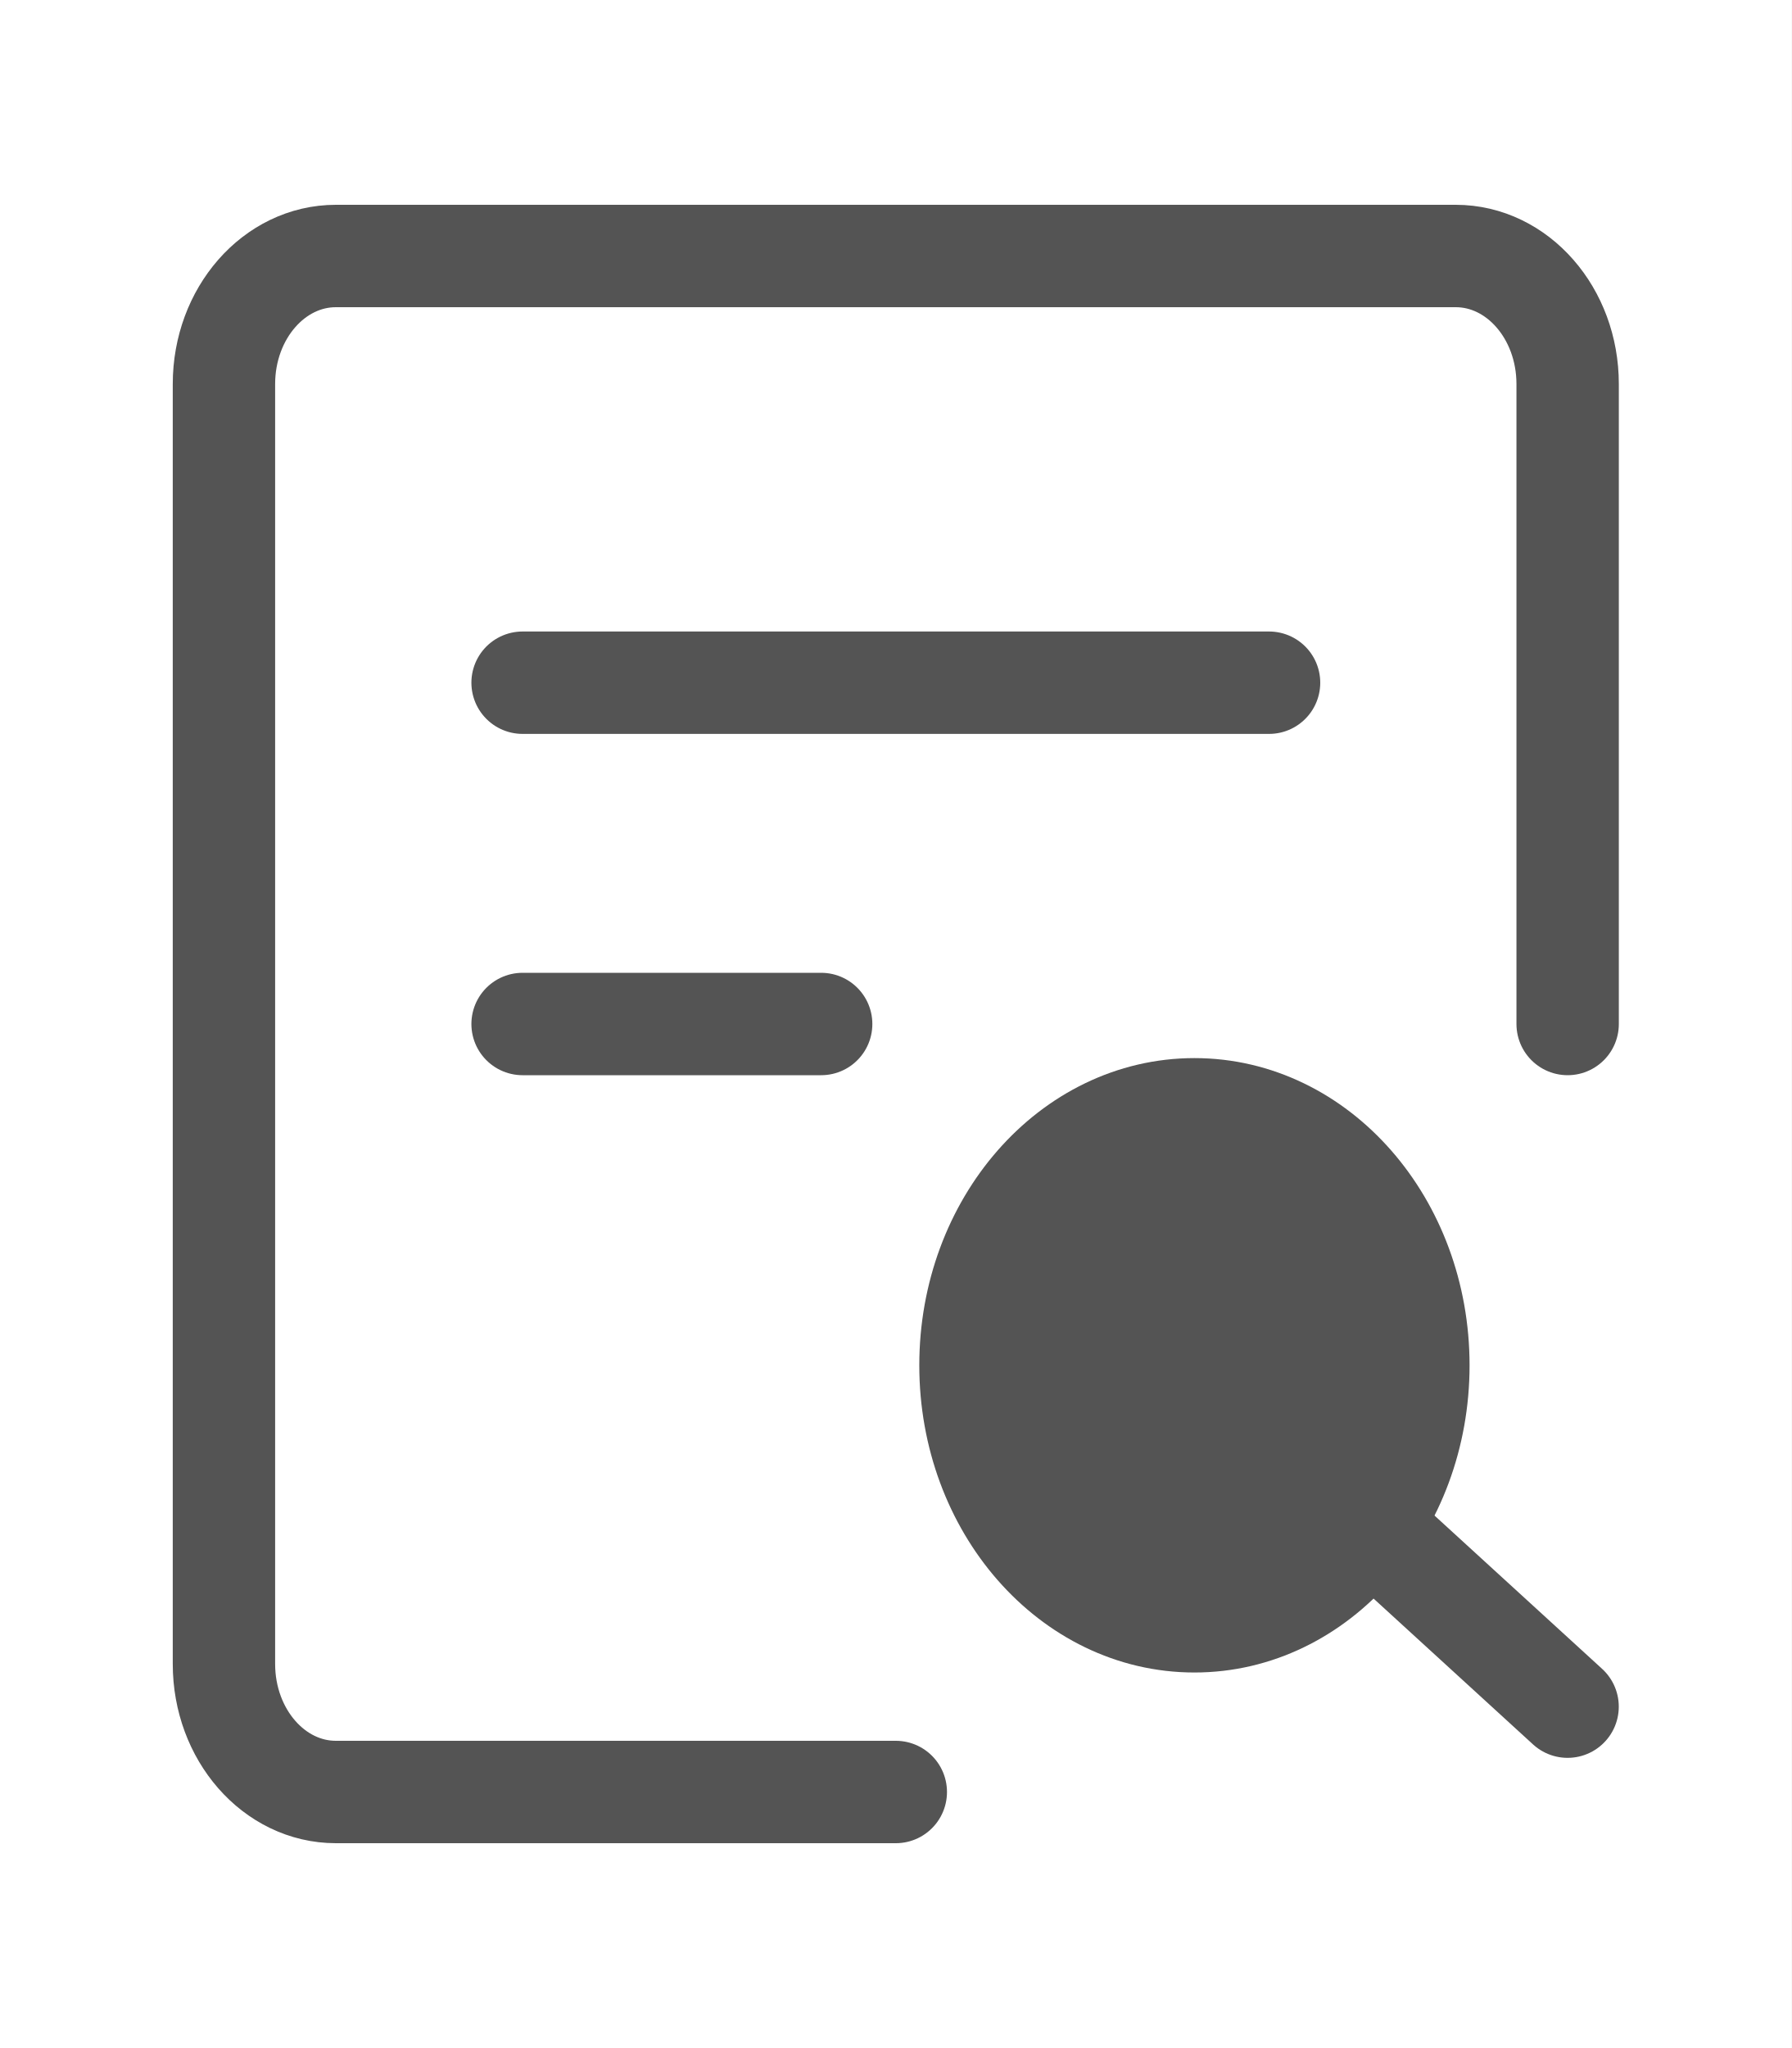
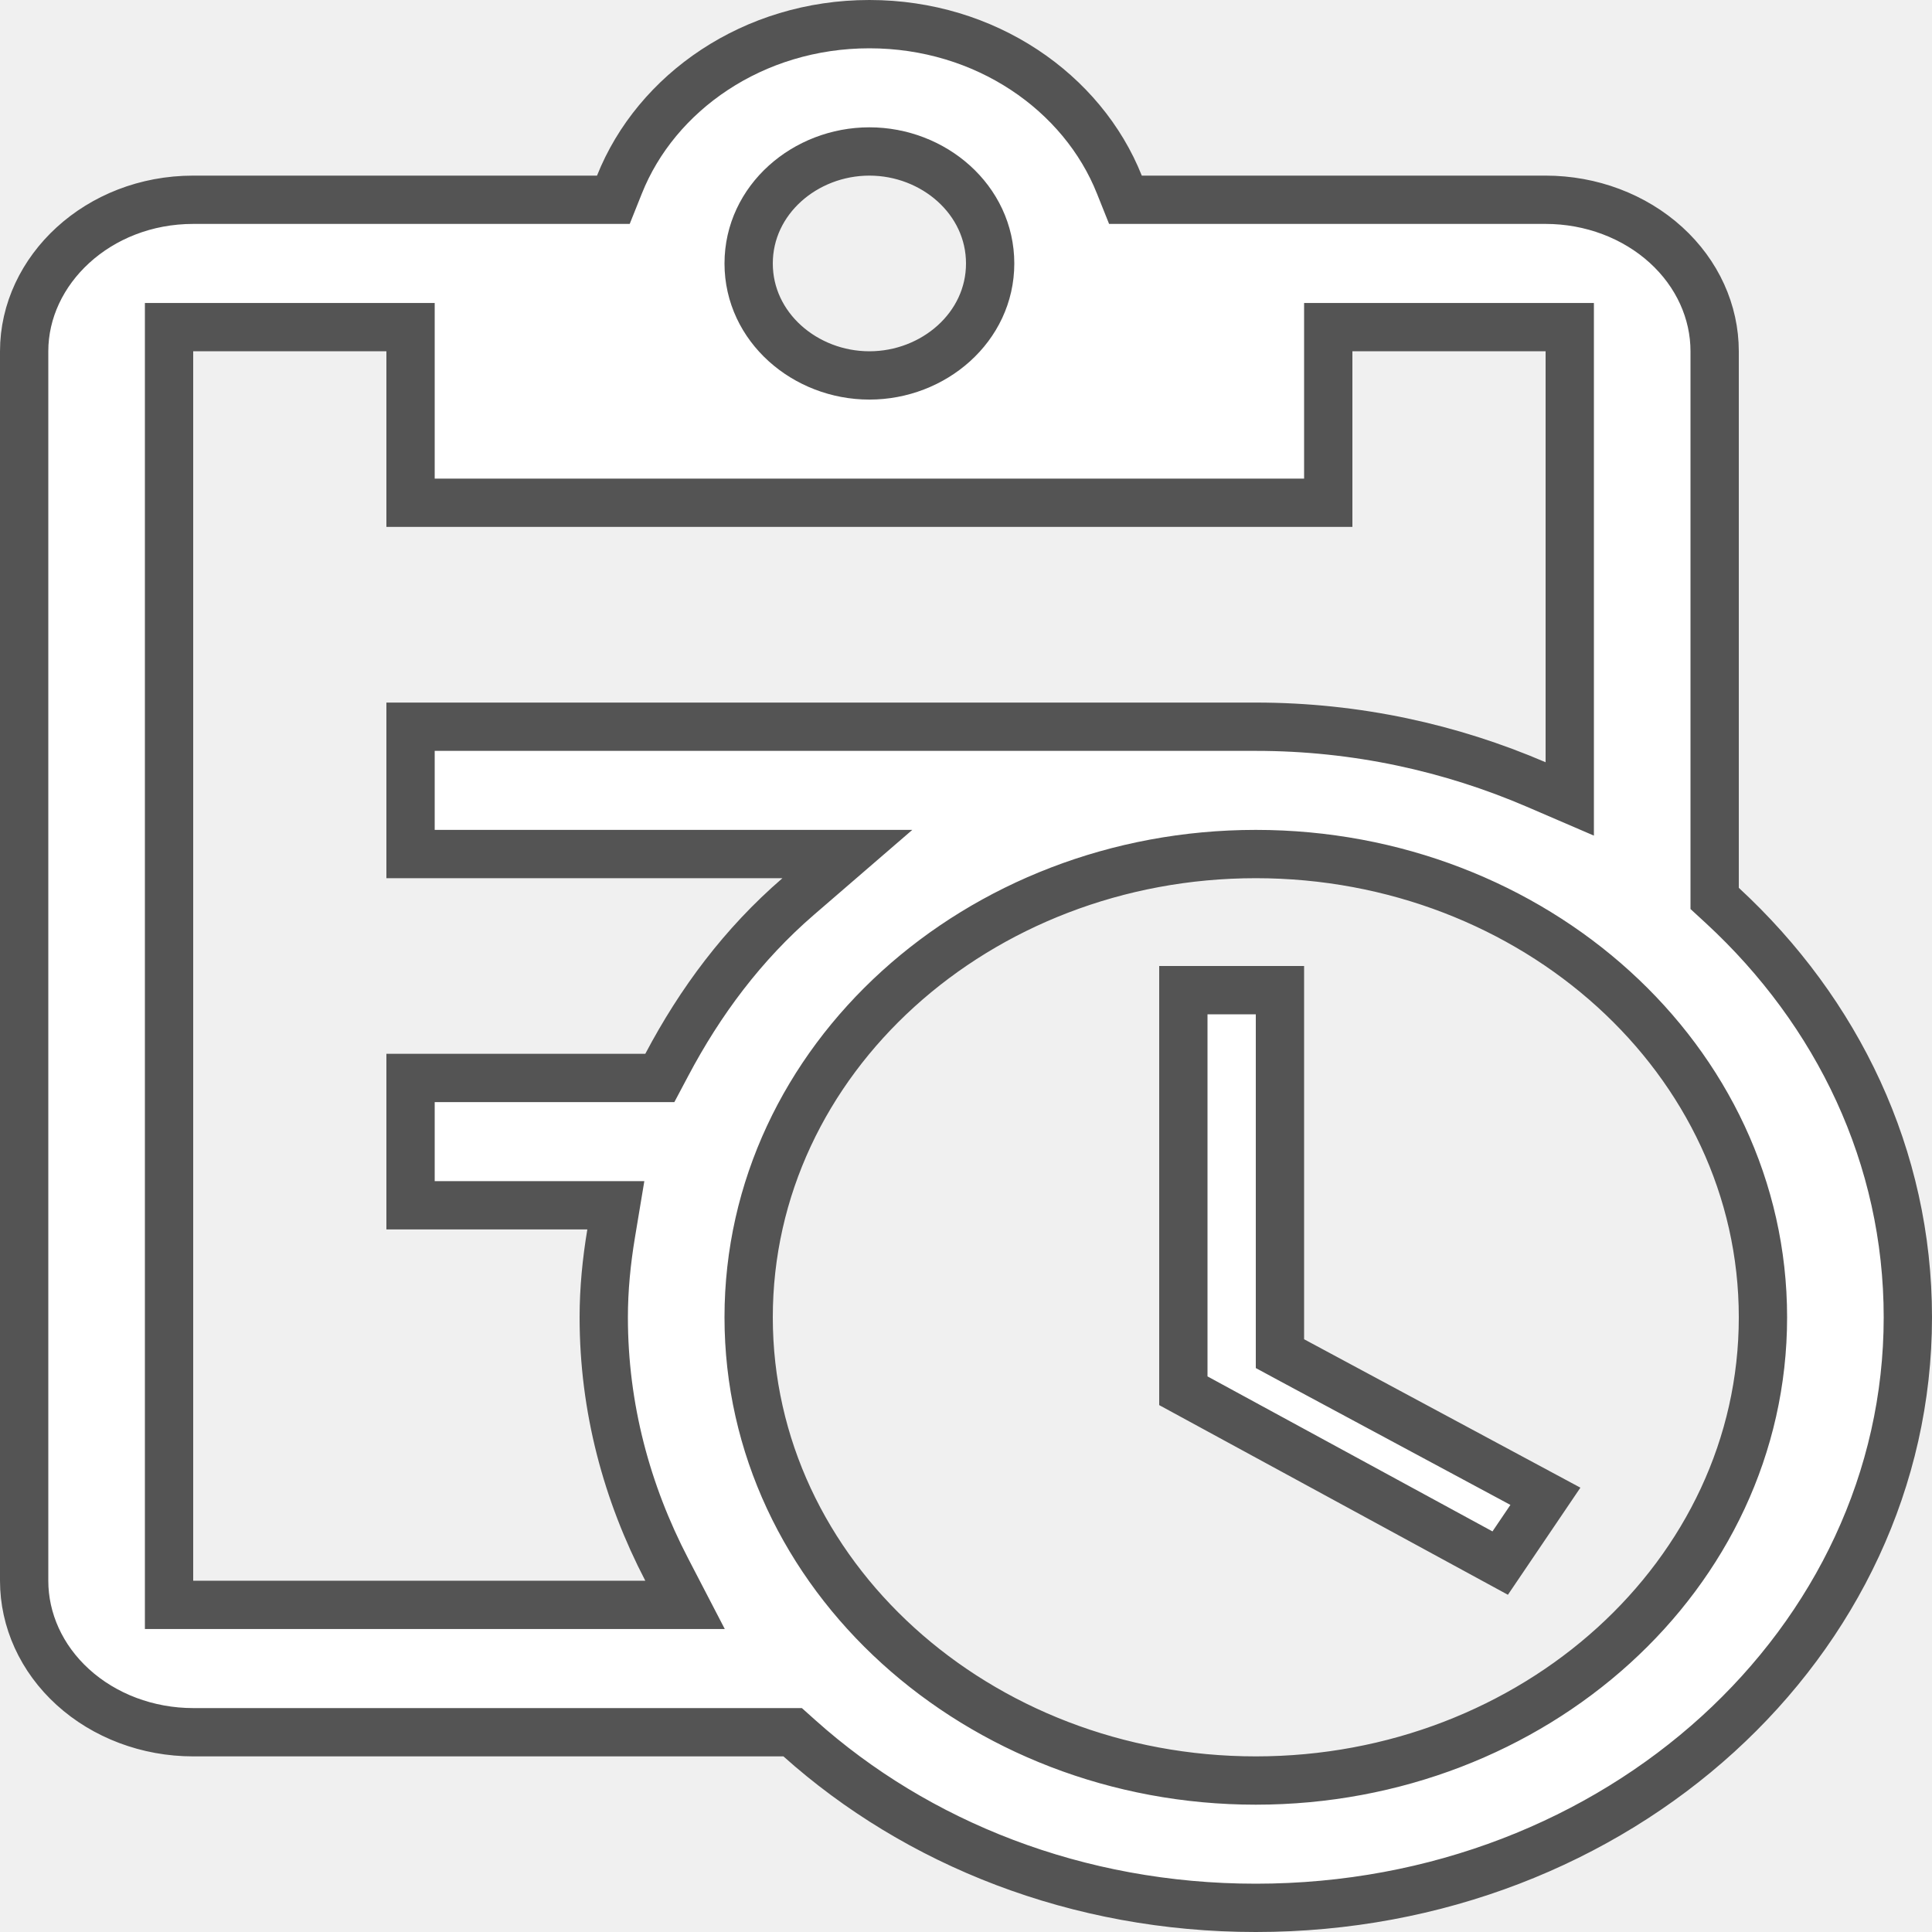
- <svg xmlns="http://www.w3.org/2000/svg" width="35" height="40" viewBox="0 0 35 40" fill="none">
-   <rect width="35" height="40" fill="white" />
-   <path d="M30.625 20V7.5C30.625 6.119 29.646 5 28.438 5H6.562C5.354 5 4.375 6.119 4.375 7.5V32.5C4.375 33.881 5.354 35 6.562 35H17.5" stroke="#545454" stroke-width="2" stroke-linecap="round" stroke-linejoin="round" />
-   <path d="M23.334 31.666C25.75 31.666 27.709 29.427 27.709 26.666C27.709 23.905 25.75 21.666 23.334 21.666C20.918 21.666 18.959 23.905 18.959 26.666C18.959 29.427 20.918 31.666 23.334 31.666Z" fill="#545454" stroke="#545454" stroke-width="2" />
-   <path d="M26.979 30L30.624 33.333" stroke="#545454" stroke-width="2" stroke-linecap="round" stroke-linejoin="round" />
-   <path d="M10.209 13.334H24.792" stroke="#545454" stroke-width="2" stroke-linecap="round" stroke-linejoin="round" />
-   <path d="M10.209 20H16.042" stroke="#545454" stroke-width="2" stroke-linecap="round" stroke-linejoin="round" />
+ <svg xmlns="http://www.w3.org/2000/svg" width="40" height="40" viewBox="0 0 40 40" fill="none">
+   <path d="M35.5 18.382V18.601L35.661 18.749C38.048 20.954 39.5 23.952 39.5 27.273C39.5 33.989 33.51 39.5 26 39.5C22.302 39.5 18.981 38.163 16.553 35.991L16.411 35.864H16.22H4C3.057 35.864 2.161 35.523 1.508 34.929C0.856 34.336 0.5 33.543 0.5 32.727V7.273C0.5 5.593 2.03 4.136 4 4.136H12.36H12.699L12.825 3.821C13.585 1.912 15.594 0.5 18 0.5C20.406 0.5 22.415 1.912 23.175 3.821L23.301 4.136H23.64H32C32.943 4.136 33.839 4.477 34.492 5.071C35.144 5.664 35.5 6.457 35.5 7.273V18.382ZM3.5 32.727V33.227H4H13.36H14.183L13.804 32.497C12.977 30.907 12.5 29.149 12.5 27.273C12.5 26.687 12.557 26.115 12.653 25.537L12.75 24.954H12.16H8.5V22.318H13.36H13.661L13.802 22.052C14.498 20.734 15.381 19.549 16.527 18.56L17.544 17.682H16.2H8.5V15.046H26C28.089 15.046 30.042 15.485 31.803 16.241L32.5 16.541V15.782V7.273V6.773H32H28H27.5V7.273V10.409H8.5V7.273V6.773H8H4H3.5V7.273V32.727ZM26.5 27.727V28.026L26.763 28.168L31.996 30.979L31.06 32.362L24.5 28.794V20.5H26.5V27.727ZM20.5 5.455C20.5 4.135 19.33 3.136 18 3.136C16.67 3.136 15.5 4.135 15.5 5.455C15.5 6.774 16.67 7.773 18 7.773C19.33 7.773 20.5 6.774 20.5 5.455ZM15.5 27.273C15.5 32.611 20.25 36.864 26 36.864C31.75 36.864 36.5 32.611 36.5 27.273C36.5 21.935 31.75 17.682 26 17.682C20.25 17.682 15.5 21.935 15.5 27.273Z" fill="white" stroke="#545454" />
</svg>
